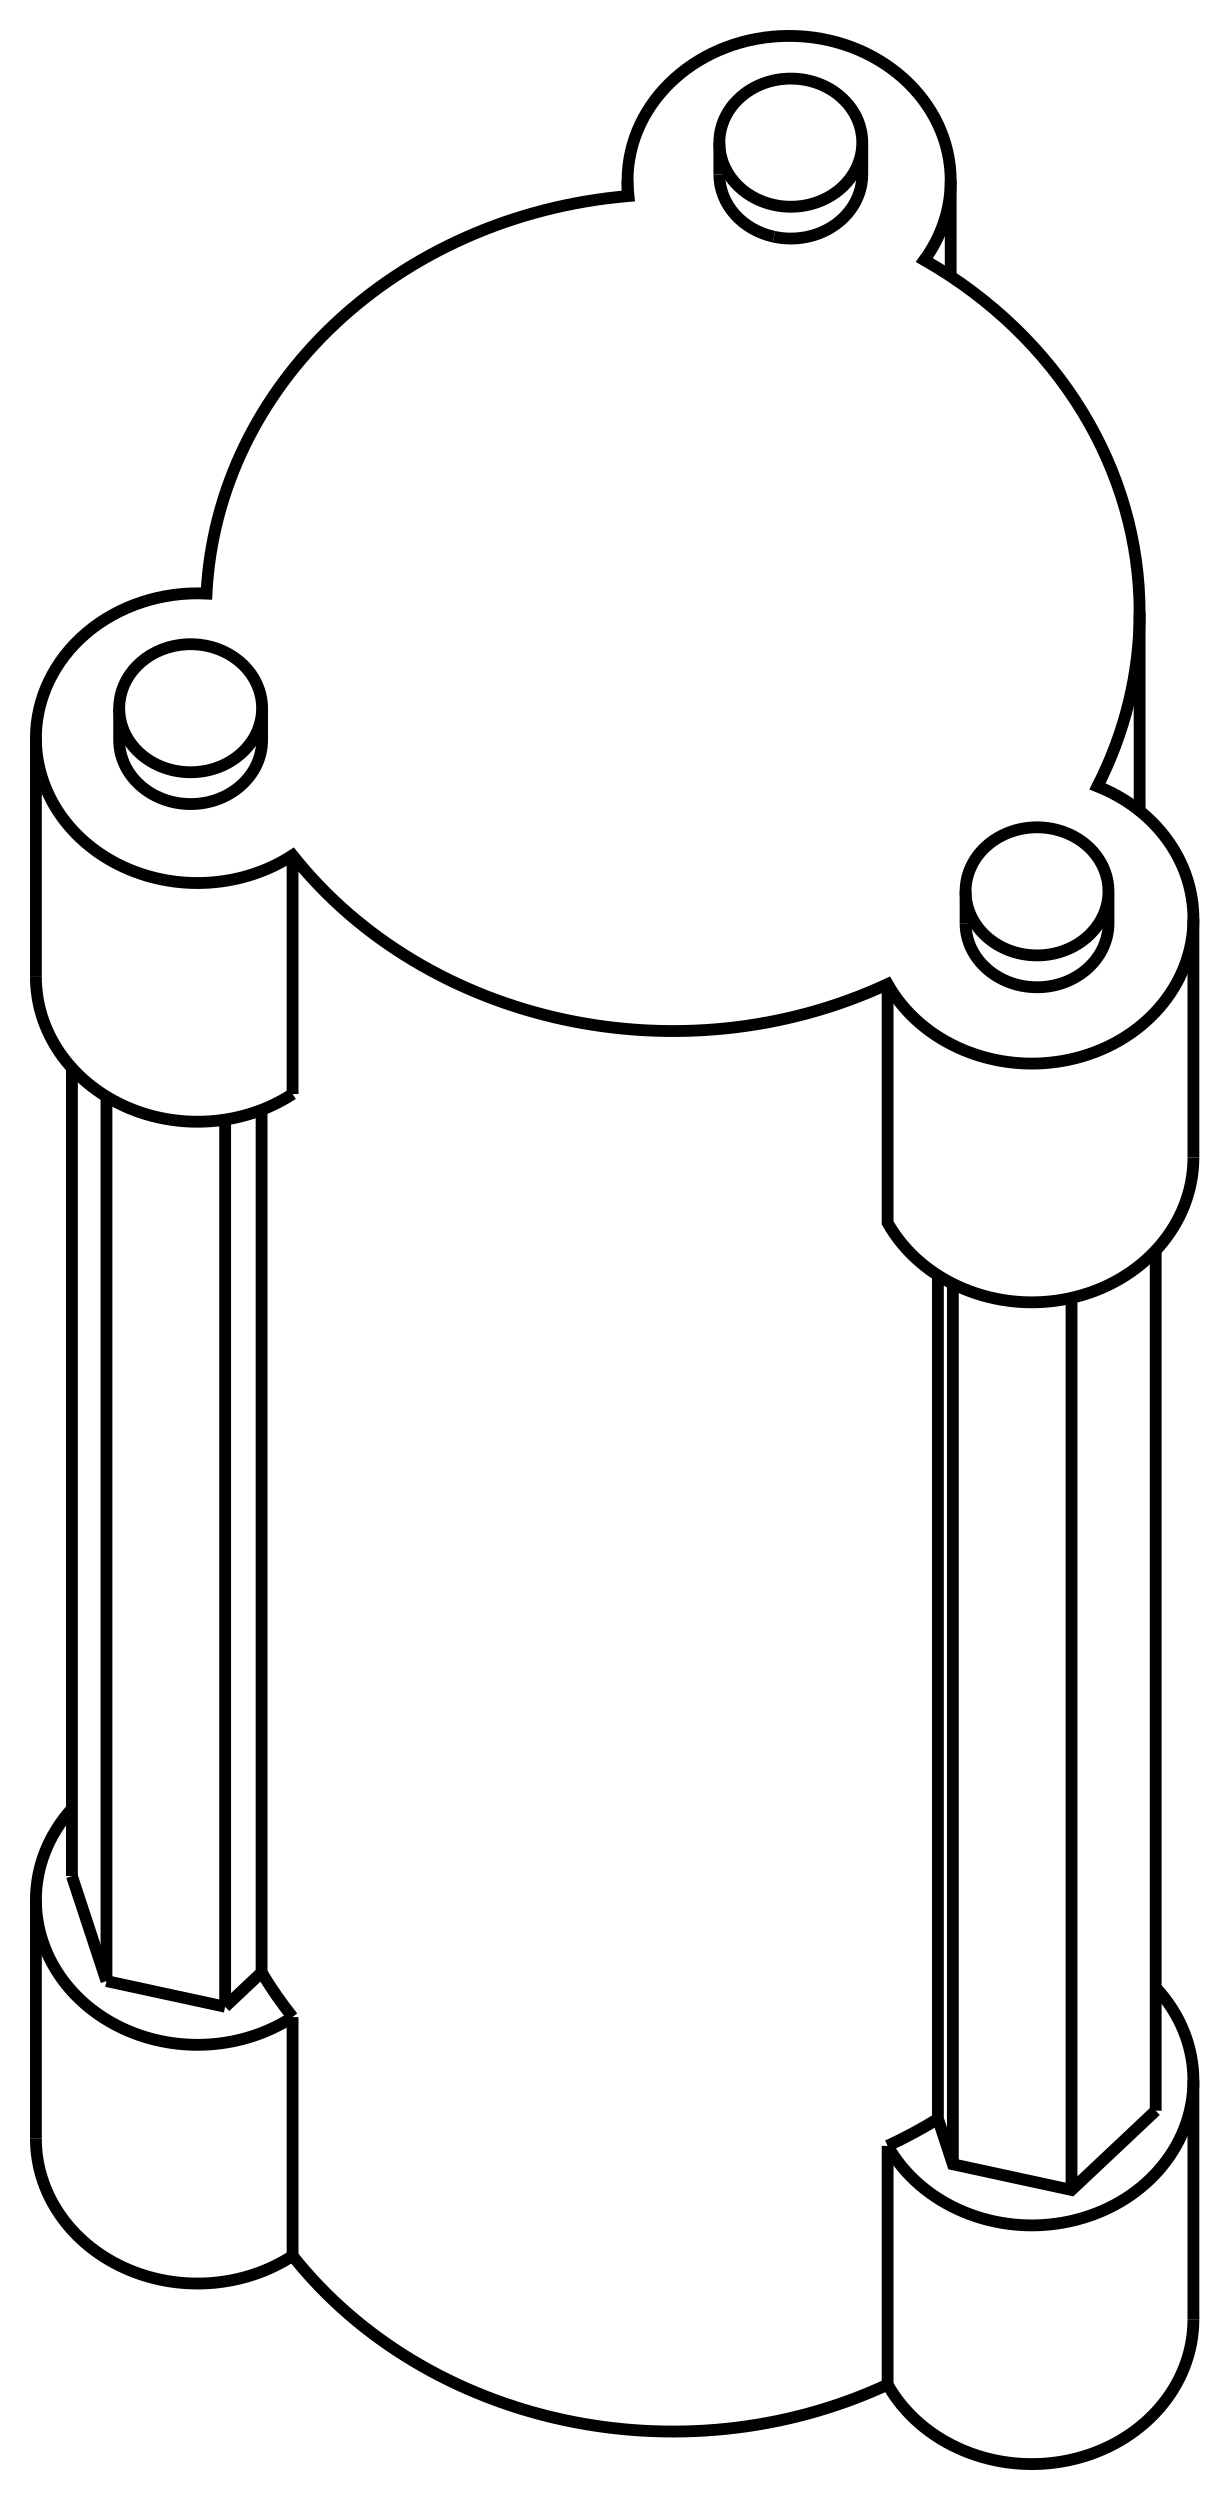
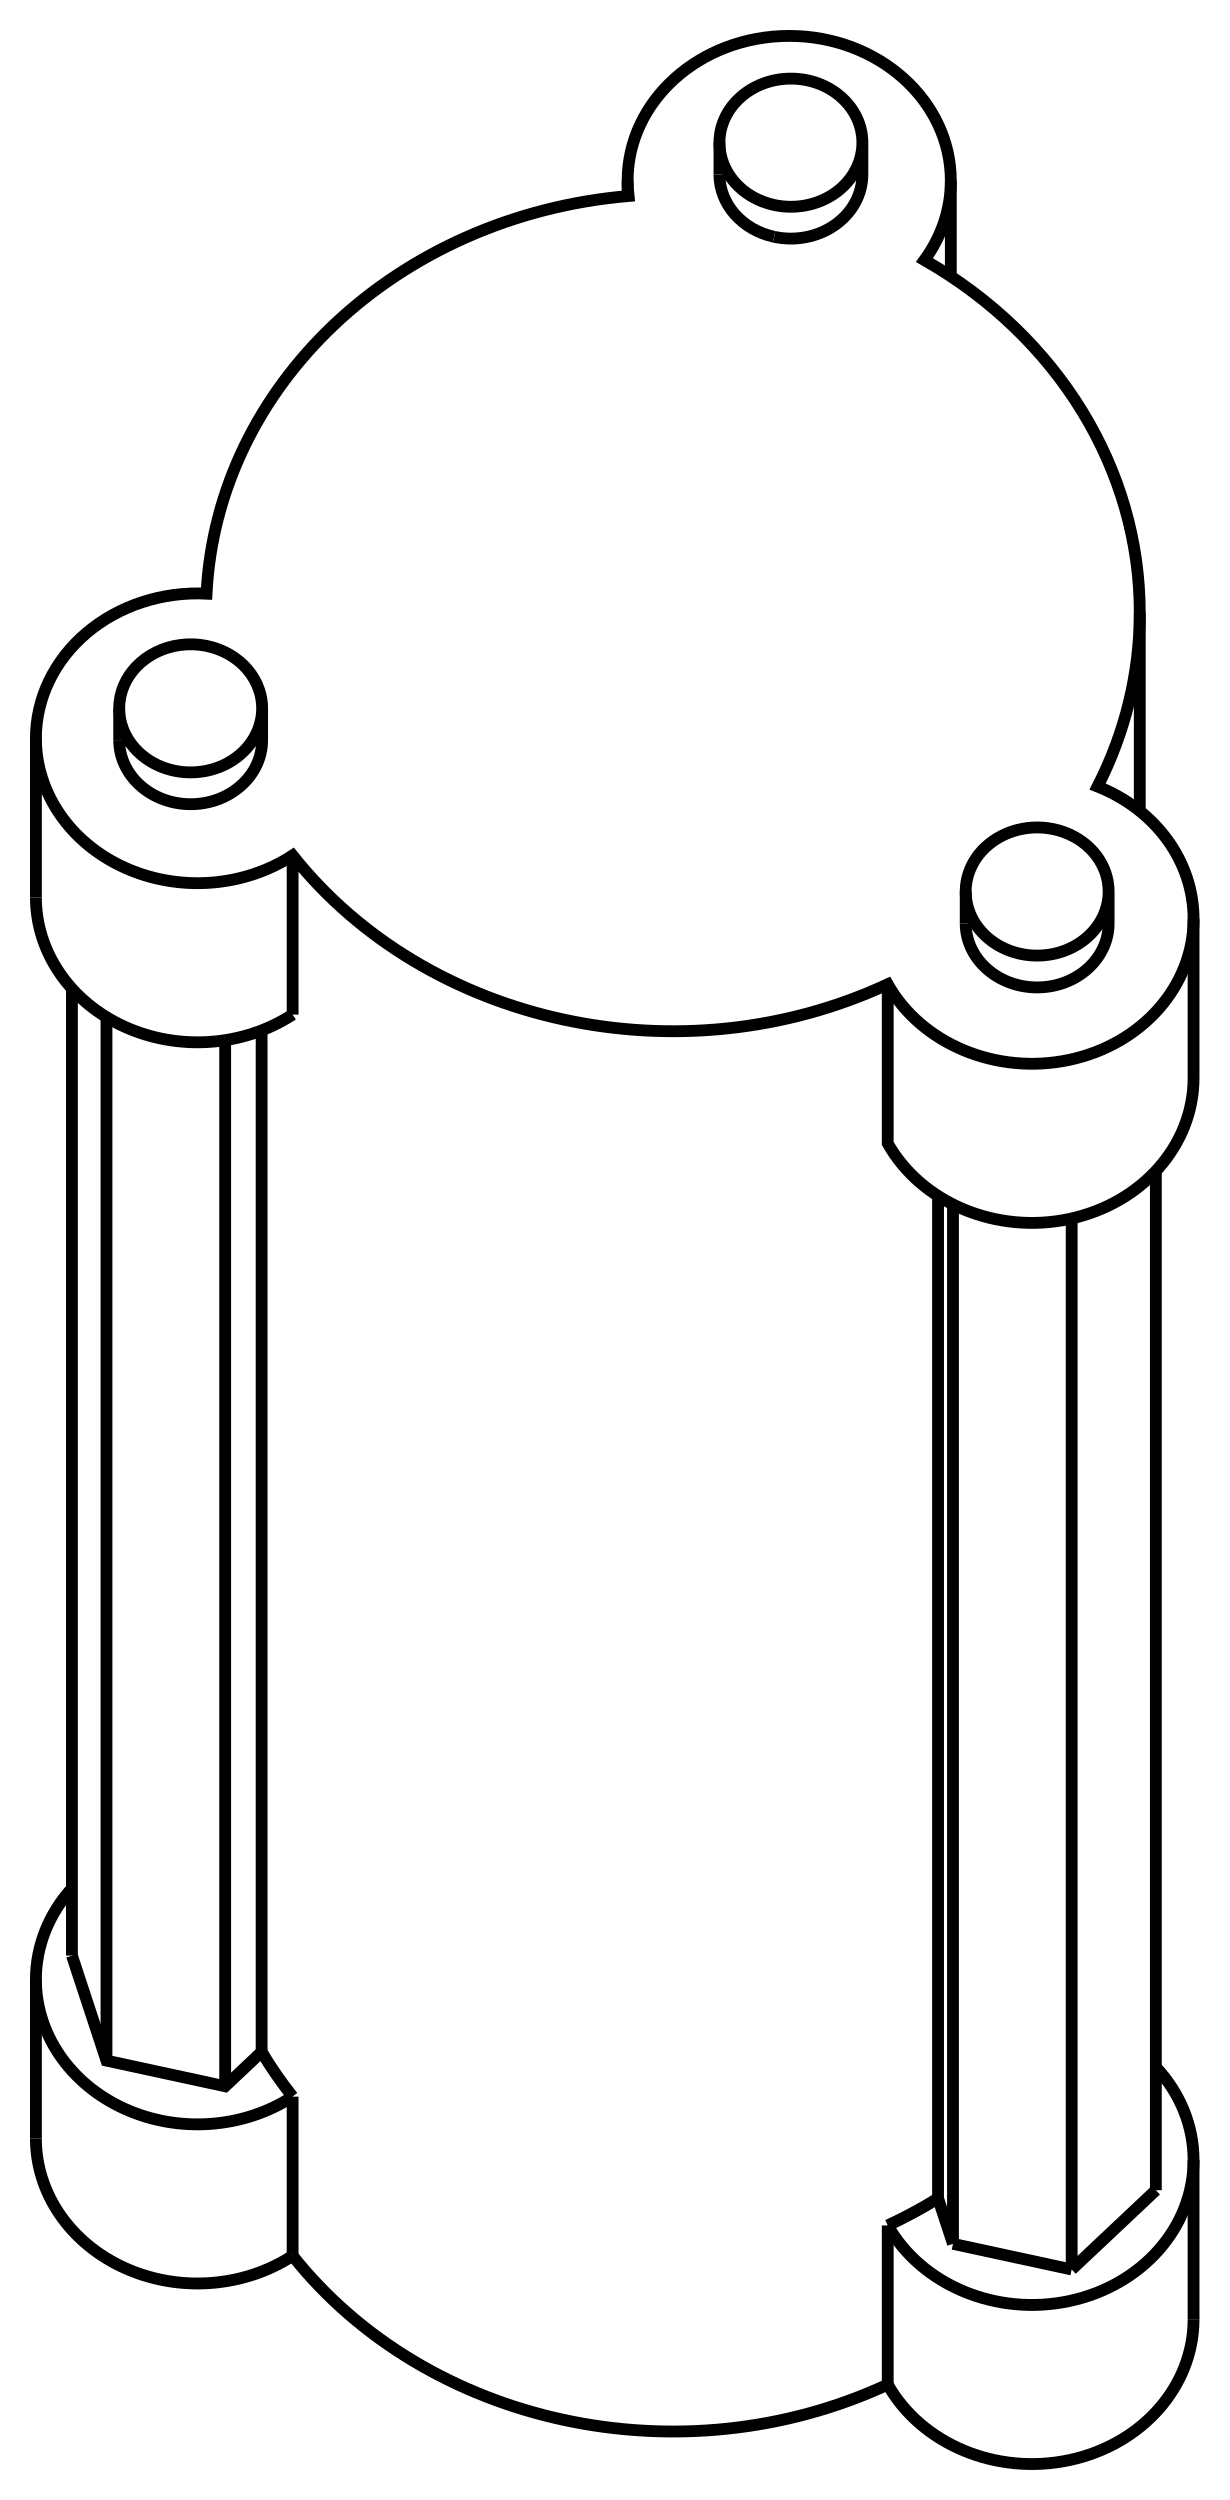
- <svg xmlns="http://www.w3.org/2000/svg" version="1.1" viewBox="-20.657 -38.198 34.235 69.622" fill="none" stroke="black" stroke-width="0.6%" vector-effect="non-scaling-stroke">
-   <path d="M -14.906 -21.668 A 13 11.653 360 0 1 -3.156 -32.739 A 4.5 4.034 360 0 1 -3.181 -33.164 A 4.5 4.034 360 0 1 5.819 -33.164 A 4.5 4.034 360 0 1 5.085 -30.956 A 13 11.653 360 0 1 11.08 -21.139 A 13 11.653 360 0 1 9.906 -16.298 A 4.5 4.034 360 0 1 12.578 -12.612 A 4.5 4.034 360 0 1 4.062 -10.792 A 13 11.653 360 0 1 -12.509 -14.379 A 4.5 4.034 360 0 1 -19.657 -17.641 A 4.5 4.034 360 0 1 -14.906 -21.668 Z" />
-   <path d="M -17.338 -17.59 A 1.99 1.784 180 0 0 -13.358 -17.59 L -13.358 -18.476 A 1.99 1.784 360 1 1 -17.338 -18.476 A 1.99 1.784 360 0 1 -13.44 -18.981 A 1.99 1.784 360 0 1 -13.358 -18.476" />
-   <path d="M 6.233 -12.488 A 1.99 1.784 180 0 0 10.213 -12.488 L 10.213 -13.375 A 1.99 1.784 360 0 1 6.233 -13.375 A 1.99 1.784 360 0 1 6.781 -14.604 A 1.99 1.784 360 0 1 10.213 -13.375" />
-   <path d="M 0.899 -31.604 A 1.99 1.784 180 0 0 3.356 -33.338 L 3.356 -34.225 A 1.99 1.784 360 0 1 0.899 -32.49 A 1.99 1.784 360 0 1 -0.624 -34.225 A 1.99 1.784 360 0 1 3.356 -34.225" />
-   <path d="M -0.624 -33.338 A 1.99 1.784 180 0 0 0.899 -31.604" />
-   <path d="M -19.657 21.362 A 4.5 4.034 180 0 0 -12.509 24.624" />
-   <path d="M 4.062 28.21 A 4.5 4.034 180 0 0 12.578 26.391" />
-   <path d="M 4.062 28.21 A 13 11.653 360 0 1 -12.509 24.624" />
-   <path d="M -12.509 17.976 A 4.5 4.034 360 0 1 -19.657 14.714 A 4.5 4.034 360 0 1 -18.654 12.175" />
-   <path d="M -12.509 17.976 L -12.509 24.624" />
-   <path d="M -12.509 17.976 A 13 11.653 360 0 1 -13.372 16.731" />
-   <path d="M -14.387 17.688 L -13.372 16.731" />
-   <path d="M -17.692 16.973 L -14.387 17.688" />
-   <path d="M -18.654 14.049 L -17.692 16.973" />
-   <path d="M -19.657 -10.993 A 4.5 4.034 180 0 0 -12.509 -7.731" />
-   <path d="M -12.509 -14.379 L -12.509 -7.731" />
-   <path d="M 4.062 -10.792 L 4.062 -4.144 A 4.5 4.034 180 0 0 12.578 -5.964" />
-   <path d="M -13.372 -7.29 L -13.372 16.731" />
-   <path d="M 5.463 -2.681 L 5.463 20.808 L 5.879 22.074 L 9.184 22.79 L 11.528 20.582" />
-   <path d="M 4.062 21.562 A 13 11.653 180 0 0 5.463 20.808" />
-   <path d="M 4.062 21.562 L 4.062 28.21" />
-   <path d="M 11.528 17.153 A 4.5 4.034 360 0 1 12.578 19.743 L 12.578 26.391" />
-   <path d="M 12.578 19.743 A 4.5 4.034 360 0 1 4.062 21.562" />
-   <path d="M -14.387 -7.018 L -14.387 17.688" />
-   <path d="M -17.692 -7.66 L -17.692 16.973" />
-   <path d="M -18.654 -8.454 L -18.654 14.049" />
-   <path d="M 5.879 -2.444 L 5.879 22.074" />
-   <path d="M 11.528 -3.374 L 11.528 20.582" />
-   <path d="M 9.184 -2.054 L 9.184 22.79" />
-   <path d="M -3.181 -33.164 L -3.181 -32.737" />
-   <path d="M 5.819 -33.164 L 5.819 -30.502" />
-   <path d="M -19.657 14.714 L -19.657 21.362" />
-   <path d="M -19.657 -17.641 L -19.657 -10.993" />
-   <path d="M 11.08 -21.139 L 11.08 -15.617" />
-   <path d="M 12.578 -12.612 L 12.578 -5.964" />
-   <path d="M -17.338 -17.59 L -17.338 -18.476" />
-   <path d="M 6.233 -12.488 L 6.233 -13.375" />
-   <path d="M -0.624 -33.338 L -0.624 -34.225" />
+ <svg xmlns="http://www.w3.org/2000/svg" version="1.1" viewBox="-20.657 -38.193 34.235 69.613" fill="none" stroke="black" stroke-width="0.6%" vector-effect="non-scaling-stroke">
+   <path d="M -14.906 -21.663 A 13 11.654 360 0 1 -3.156 -32.735 A 4.5 4.034 360 0 1 -3.181 -33.159 A 4.5 4.034 360 1 1 5.819 -33.159 A 4.5 4.034 360 0 1 5.085 -30.951 A 13 11.654 360 0 1 11.08 -21.133 A 13 11.654 360 0 1 9.906 -16.292 A 4.5 4.034 360 0 1 12.578 -12.606 A 4.5 4.034 360 0 1 4.062 -10.786 A 13 11.654 360 0 1 -12.509 -14.373 A 4.5 4.034 360 0 1 -19.657 -17.635 A 4.5 4.034 360 0 1 -14.906 -21.663 Z" />
+   <path d="M -17.338 -17.584 A 1.99 1.784 180 0 0 -13.358 -17.584 L -13.358 -18.47 A 1.99 1.784 360 1 1 -17.338 -18.47 A 1.99 1.784 360 0 1 -13.44 -18.975 A 1.99 1.784 360 0 1 -13.358 -18.47" />
+   <path d="M 6.233 -12.482 A 1.99 1.784 180 0 0 10.213 -12.482 L 10.213 -13.368 A 1.99 1.784 360 0 1 6.233 -13.368 A 1.99 1.784 360 0 1 6.781 -14.598 A 1.99 1.784 360 0 1 10.213 -13.368" />
+   <path d="M 0.899 -31.599 A 1.99 1.784 180 0 0 3.356 -33.333 L 3.356 -34.22 A 1.99 1.784 360 0 1 0.899 -32.485 A 1.99 1.784 360 0 1 -0.624 -34.22 A 1.99 1.784 360 0 1 3.356 -34.22" />
+   <path d="M -0.624 -33.333 A 1.99 1.784 180 0 0 0.899 -31.599" />
+   <path d="M -19.657 21.357 A 4.5 4.034 180 0 0 -12.509 24.619" />
+   <path d="M 4.062 28.205 A 4.5 4.034 180 0 0 12.578 26.386" />
+   <path d="M 4.062 28.205 A 13 11.654 360 0 1 -12.509 24.619" />
+   <path d="M -12.509 20.188 A 4.5 4.034 360 0 1 -19.657 16.926 A 4.5 4.034 360 0 1 -18.654 14.387" />
+   <path d="M -12.509 20.188 L -12.509 24.619" />
+   <path d="M -12.509 20.188 A 13 11.654 0 0 1 -13.372 18.943 L -14.387 19.9 L -17.692 19.185 L -18.654 16.261" />
+   <path d="M -19.657 -13.204 A 4.5 4.034 180 0 0 -12.509 -9.942" />
+   <path d="M -12.509 -14.373 L -12.509 -9.942" />
+   <path d="M 4.062 -10.786 L 4.062 -6.355 A 4.5 4.034 180 0 0 12.578 -8.175" />
+   <path d="M -13.372 -9.501 L -13.372 18.943" />
+   <path d="M 4.062 23.775 L 4.062 28.205" />
+   <path d="M 4.062 23.775 A 13 11.654 180 0 0 5.463 23.02" />
+   <path d="M 5.463 -4.892 L 5.463 23.02" />
+   <path d="M 11.528 19.365 A 4.5 4.034 360 0 1 12.578 21.955 L 12.578 26.386" />
+   <path d="M 12.578 21.955 A 4.5 4.034 360 0 1 4.062 23.775" />
+   <path d="M -14.387 -9.229 L -14.387 19.9" />
+   <path d="M -17.692 -9.871 L -17.692 19.185" />
+   <path d="M -18.654 -10.665 L -18.654 16.261" />
+   <path d="M 5.879 24.287 L 5.463 23.02" />
+   <path d="M 9.184 25.002 L 5.879 24.287" />
+   <path d="M 11.528 22.794 L 9.184 25.002" />
+   <path d="M 5.879 -4.655 L 5.879 24.287" />
+   <path d="M 11.528 -5.585 L 11.528 22.794" />
+   <path d="M 9.184 -4.265 L 9.184 25.002" />
+   <path d="M -3.181 -33.159 L -3.181 -32.733" />
+   <path d="M 5.819 -33.159 L 5.819 -30.498" />
+   <path d="M -19.657 16.926 L -19.657 21.357" />
+   <path d="M -19.657 -17.635 L -19.657 -13.204" />
+   <path d="M 11.08 -21.133 L 11.08 -15.611" />
+   <path d="M 12.578 -12.606 L 12.578 -8.175" />
+   <path d="M -17.338 -17.584 L -17.338 -18.47" />
+   <path d="M 6.233 -12.482 L 6.233 -13.368" />
+   <path d="M -0.624 -33.333 L -0.624 -34.22" />
</svg>
